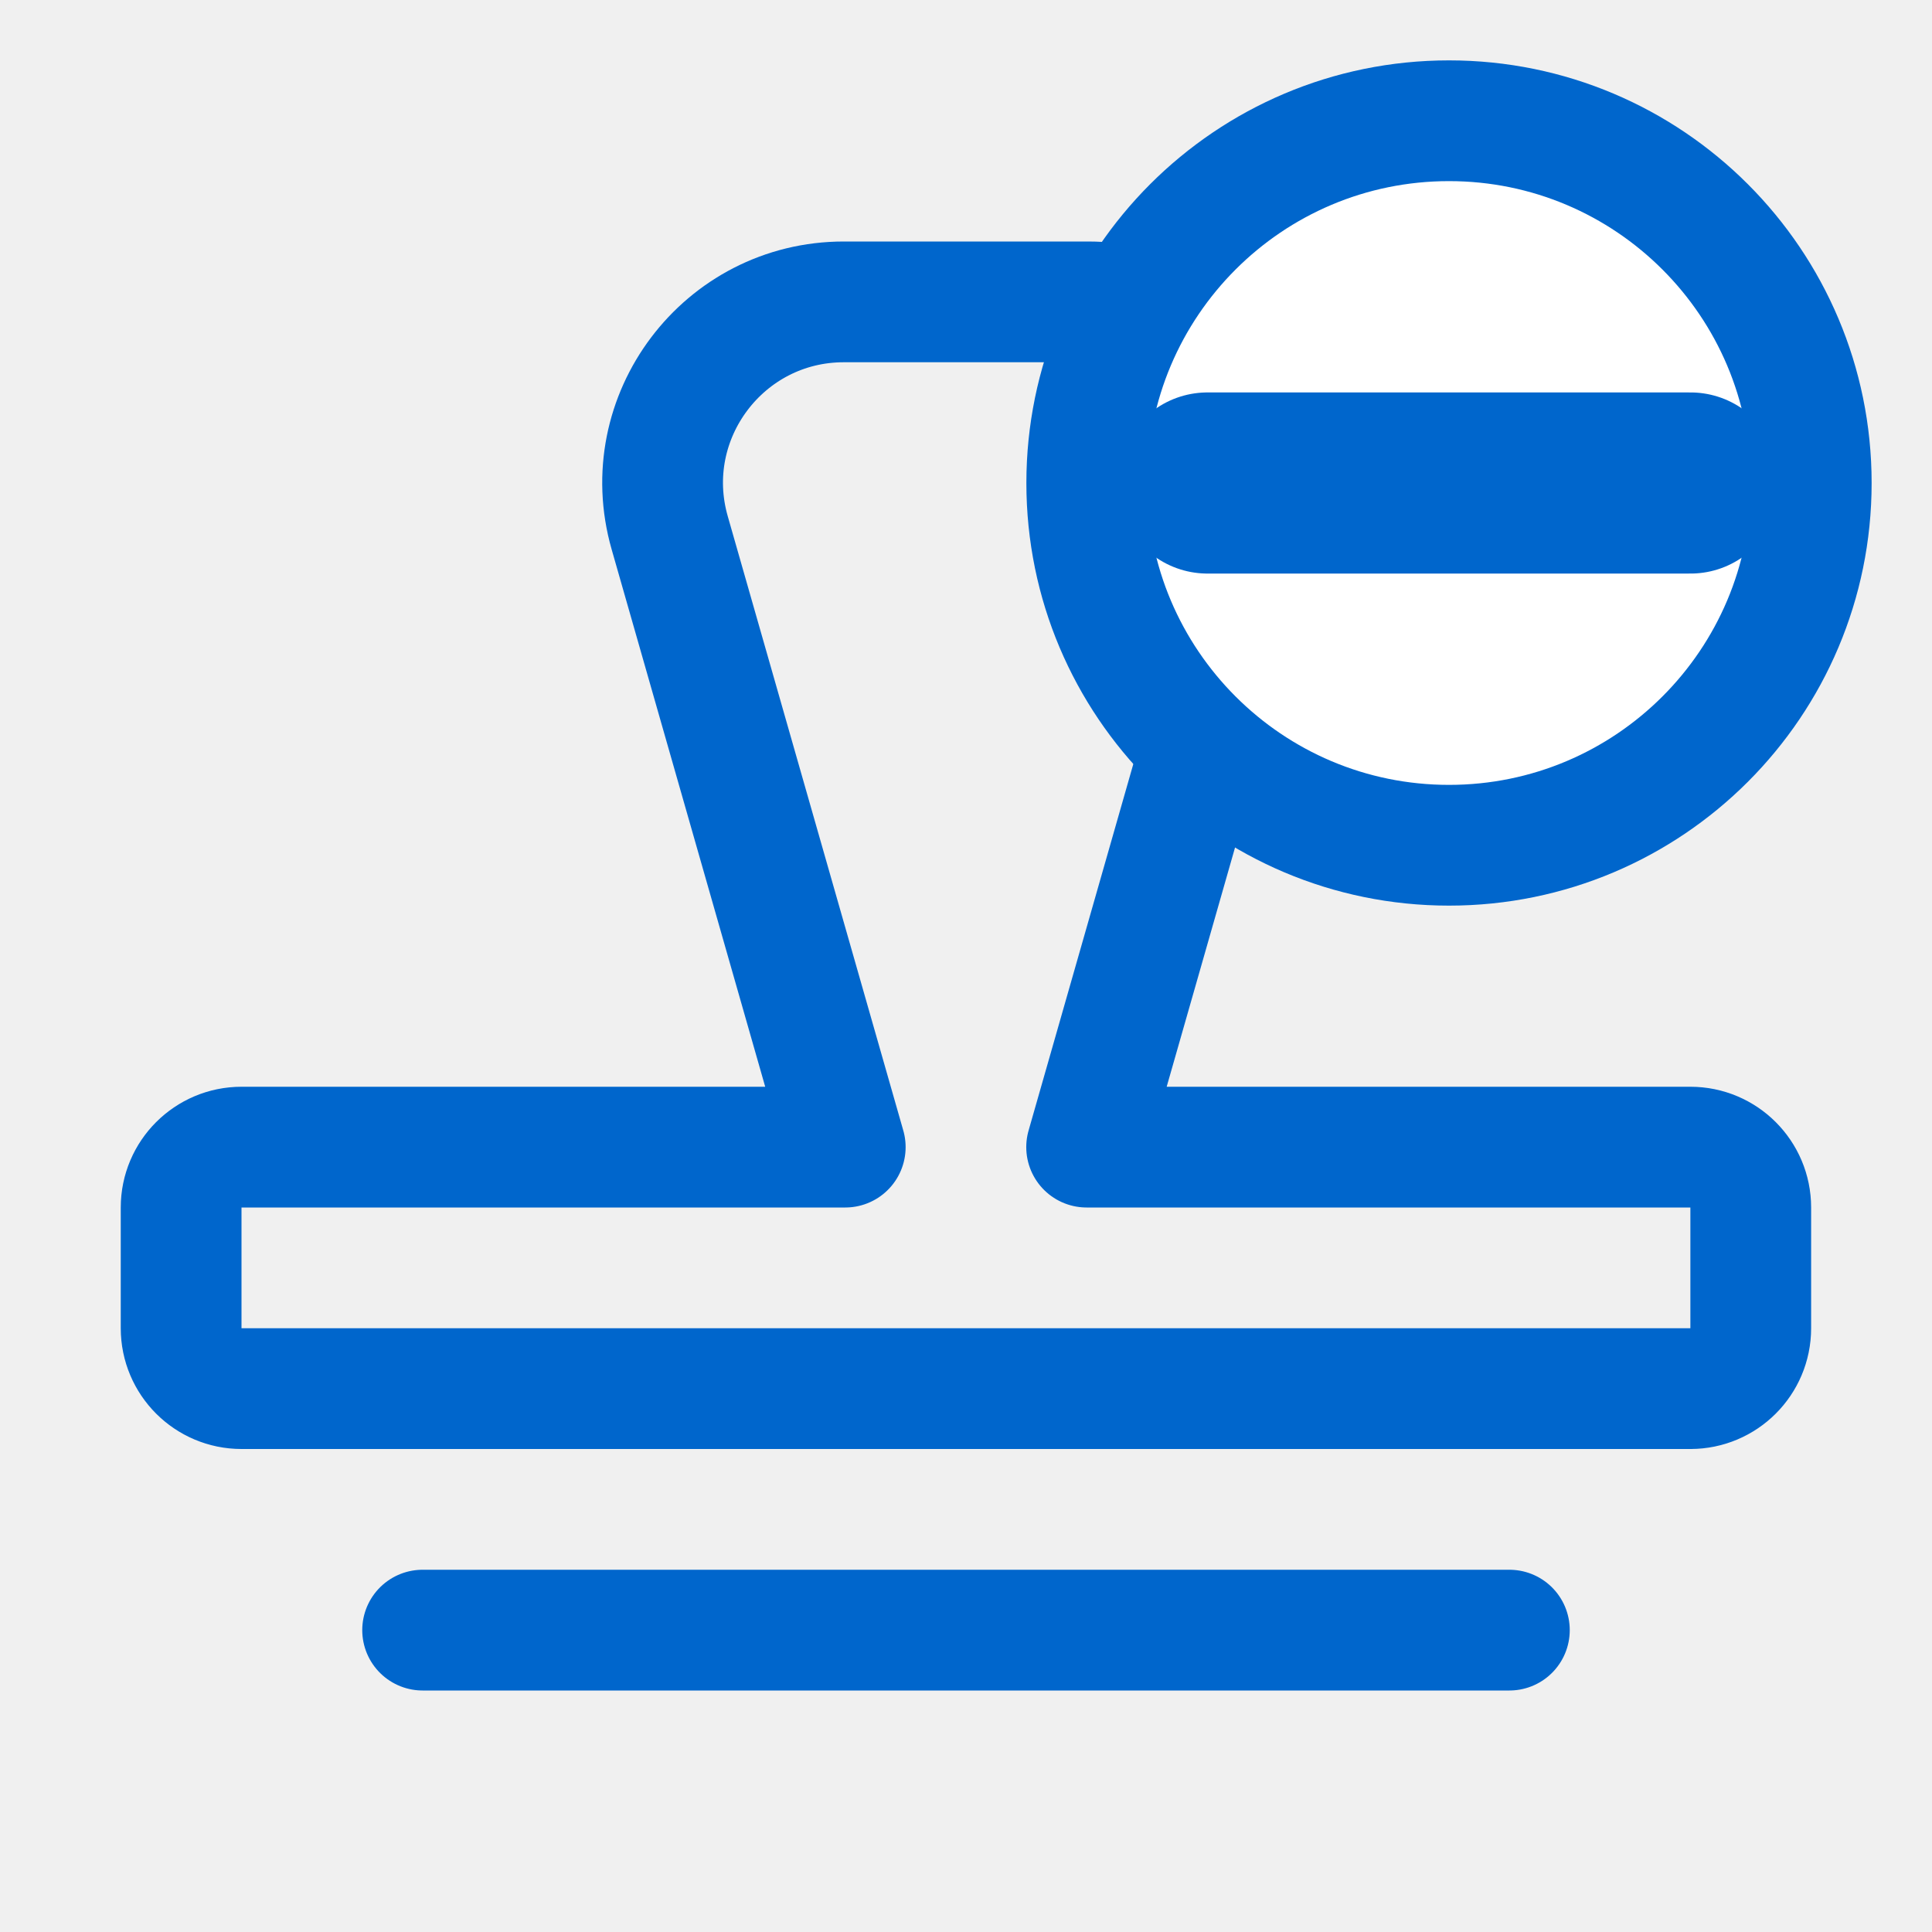
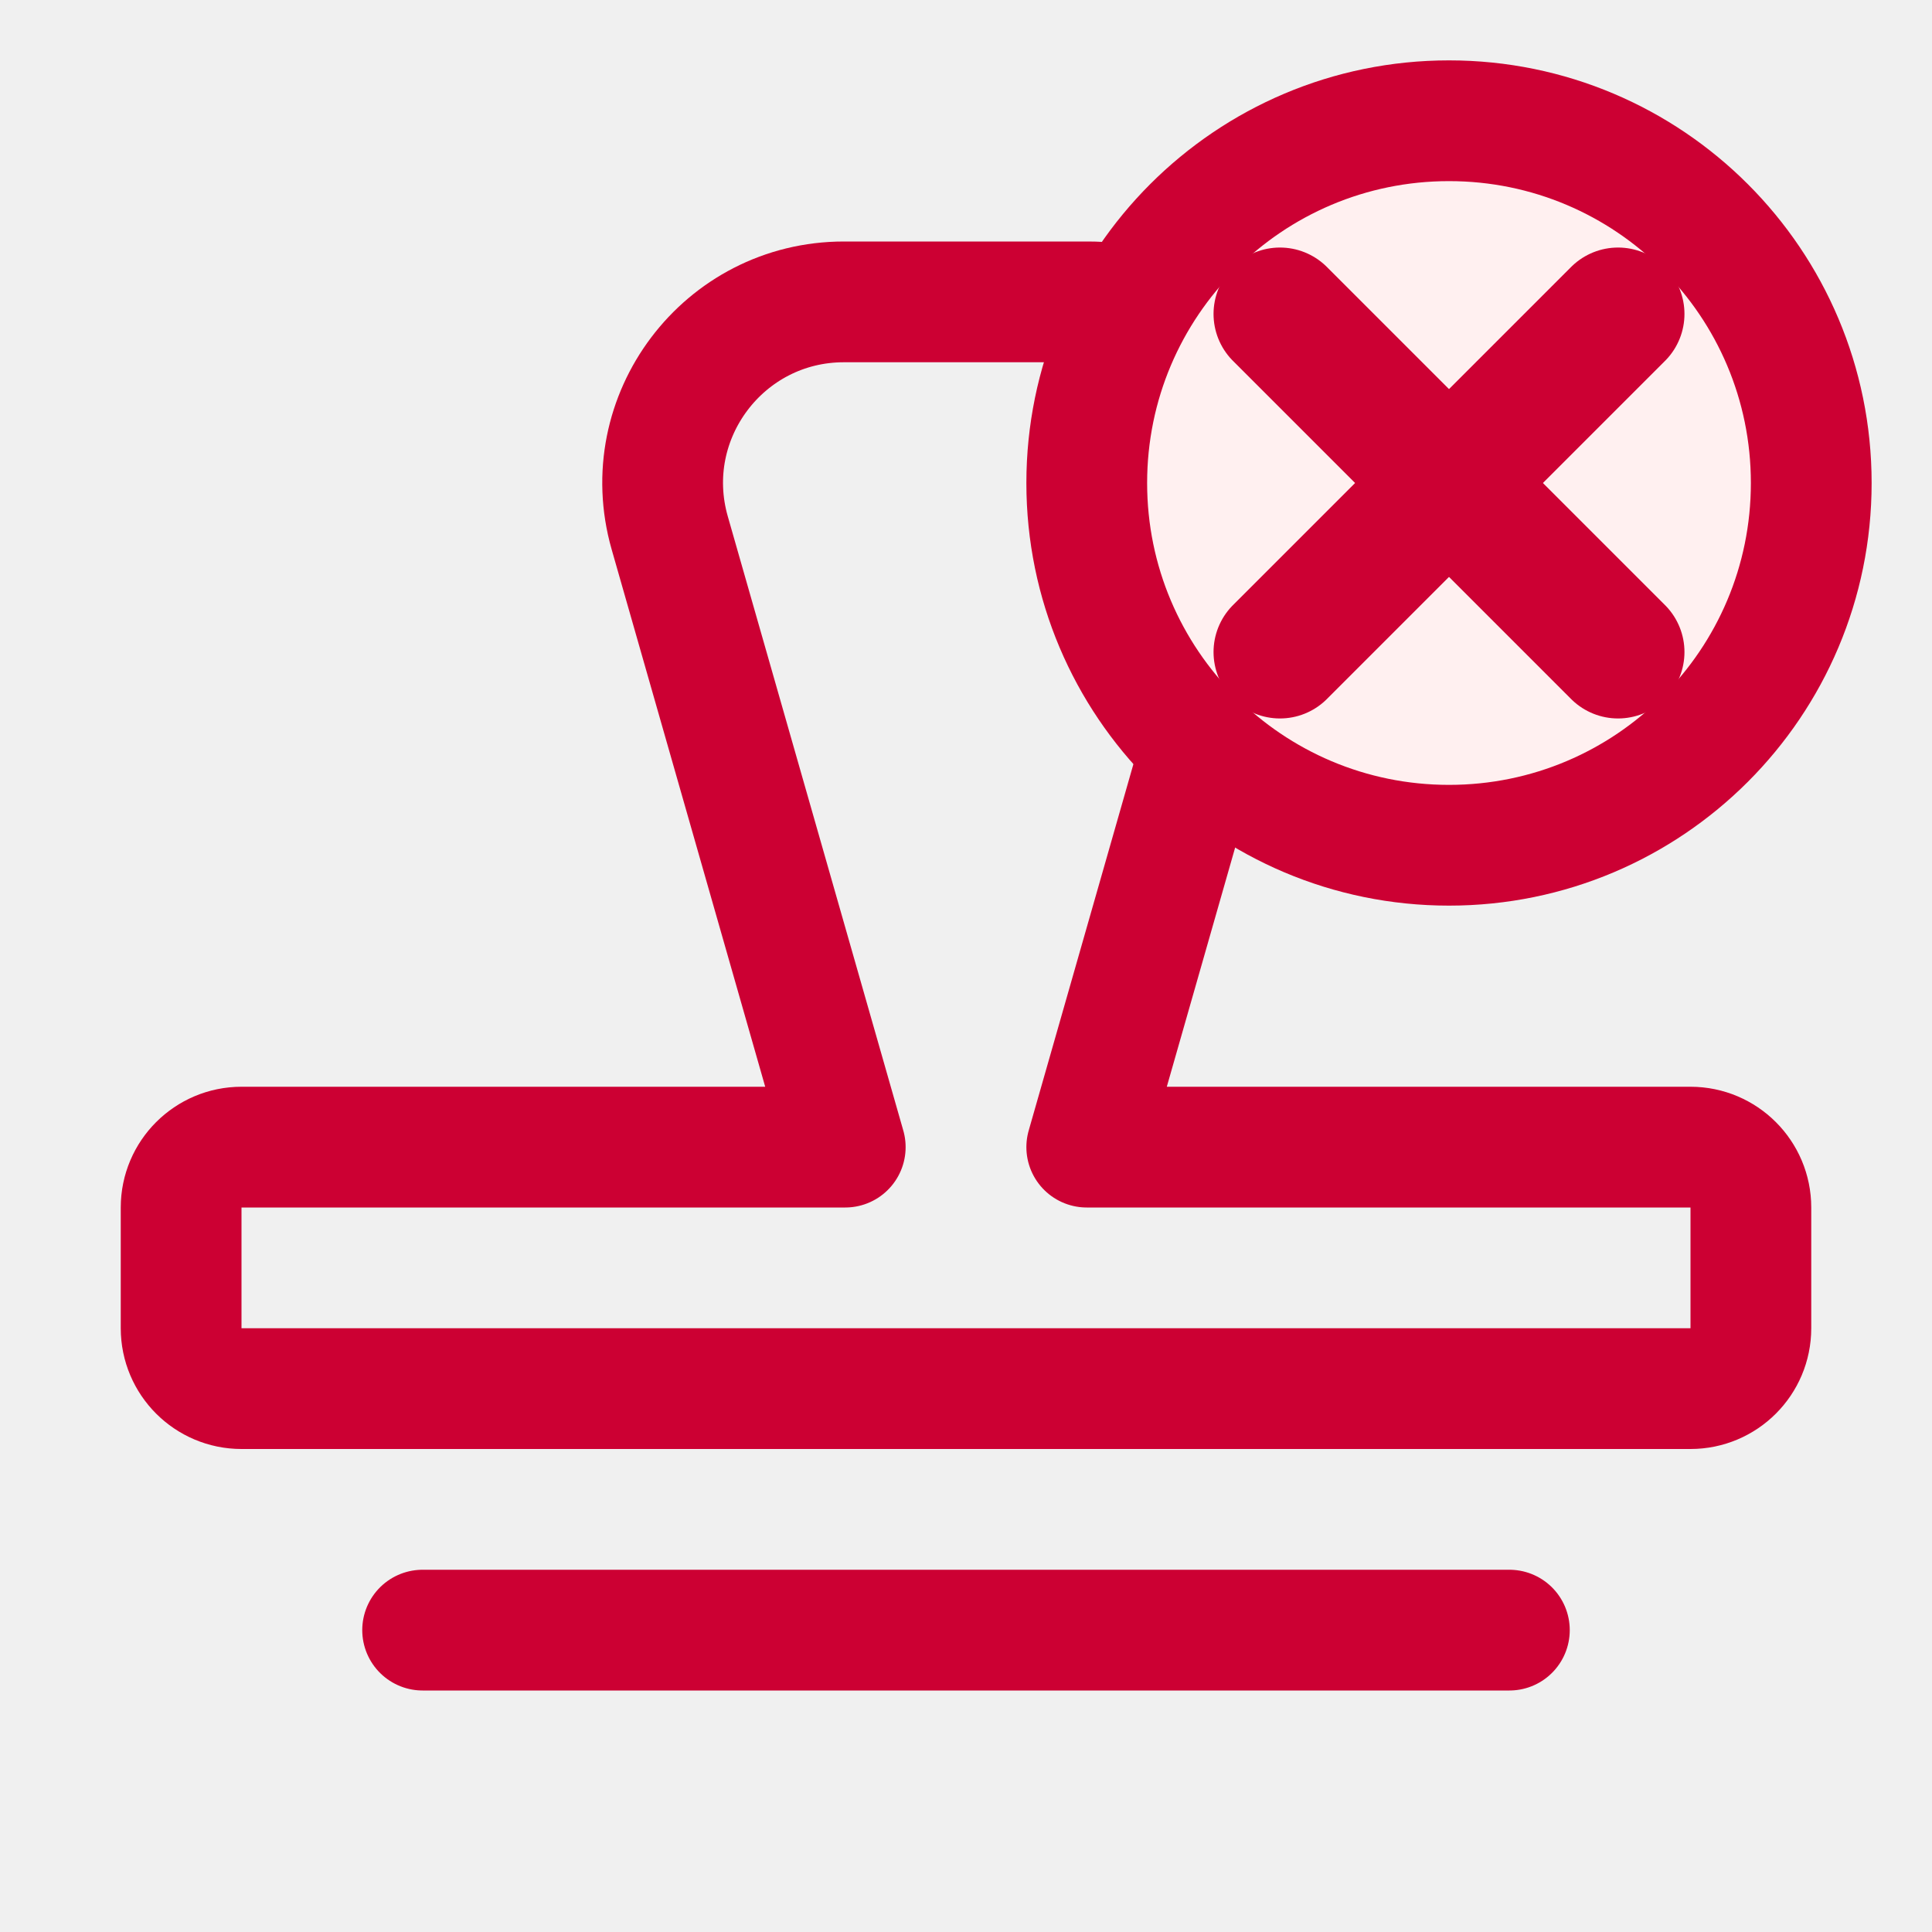
- <svg xmlns="http://www.w3.org/2000/svg" fill="none" height="16" viewBox="0 0 16 16" width="16">
-   <g stroke="#0066cc" stroke-linecap="round">
-     <path d="m3.5 13.5h9" />
-     <path d="m14 11.5h-12c-.276 0-.5-.224-.5-.5v-1c0-.276.224-.5.5-.5h5l-1.454-5.088c-.274-.958.446-1.912 1.442-1.912h2.023c.997 0 1.716.954 1.442 1.912l-1.454 5.088h5c.276 0 .5.224.5.5v1c0 .276-.224.5-.5.5z" stroke-linejoin="round" />
-     <circle cx="12" cy="4" r="3" fill="#fff" stroke="#0066cc" stroke-width="1" />
-     <path d="m10 4h4" stroke-width="1.5" />
+ <svg xmlns="http://www.w3.org/2000/svg" fill="none" height="16" width="16" viewBox="0 0 16 16">
+   <g stroke-linecap="round">
+     <path d="M3.5 13.5H12.5" stroke="#cc0033" />
+     <path d="M14 11.5H2c-.276 0-.5-.224-.5-.5v-1c0-.276.224-.5.5-.5h5L5.546 4.412C5.273 3.454 5.992 2.5 6.989 2.5h2.023c.997 0 1.716.954 1.442 1.912L9 9.5h5c.276 0 .5.224.5.5v1c0 .276-.224.5-.5.5Z" stroke="#cc0033" stroke-linejoin="round" />
+     <circle cx="12" cy="4" r="3" fill="#FFF0F0" stroke="#cc0033" stroke-width="1" />
+     <path d="M10.6 2.6L13.4 5.4" stroke="#cc0033" stroke-width="1.1" />
+     <path d="M10.6 5.4L13.4 2.6" stroke="#cc0033" stroke-width="1.1" />
  </g>
</svg>
